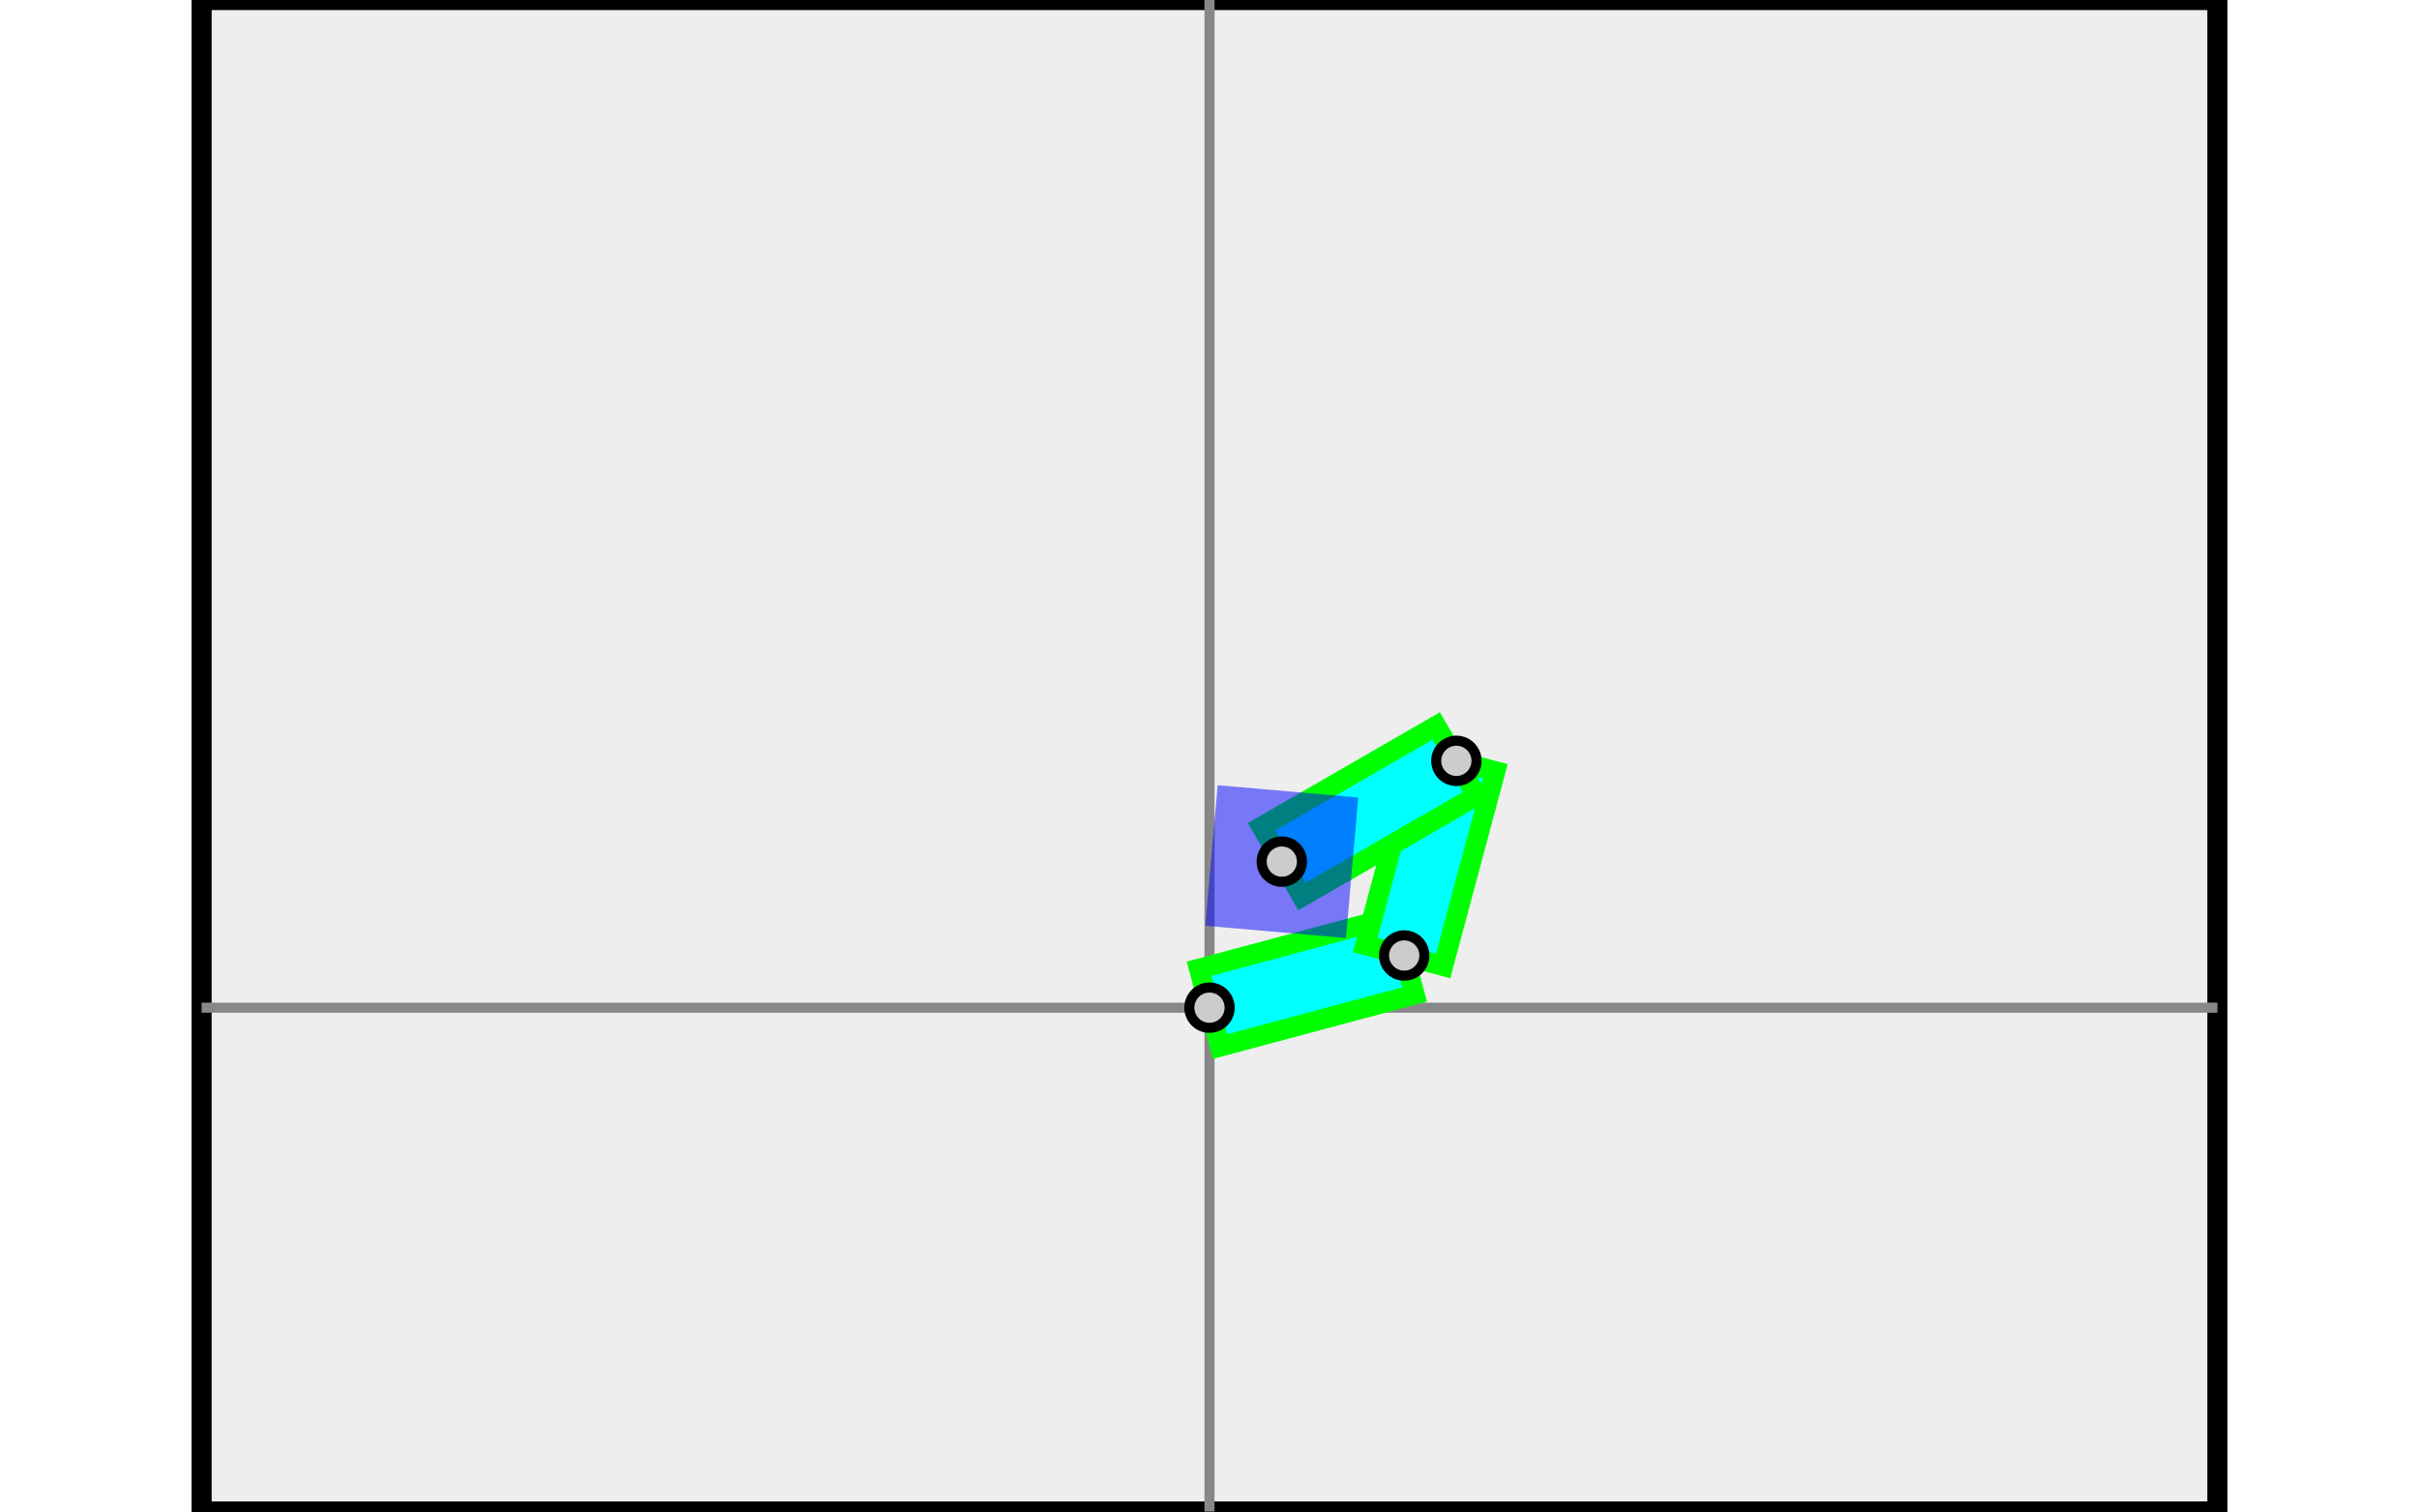
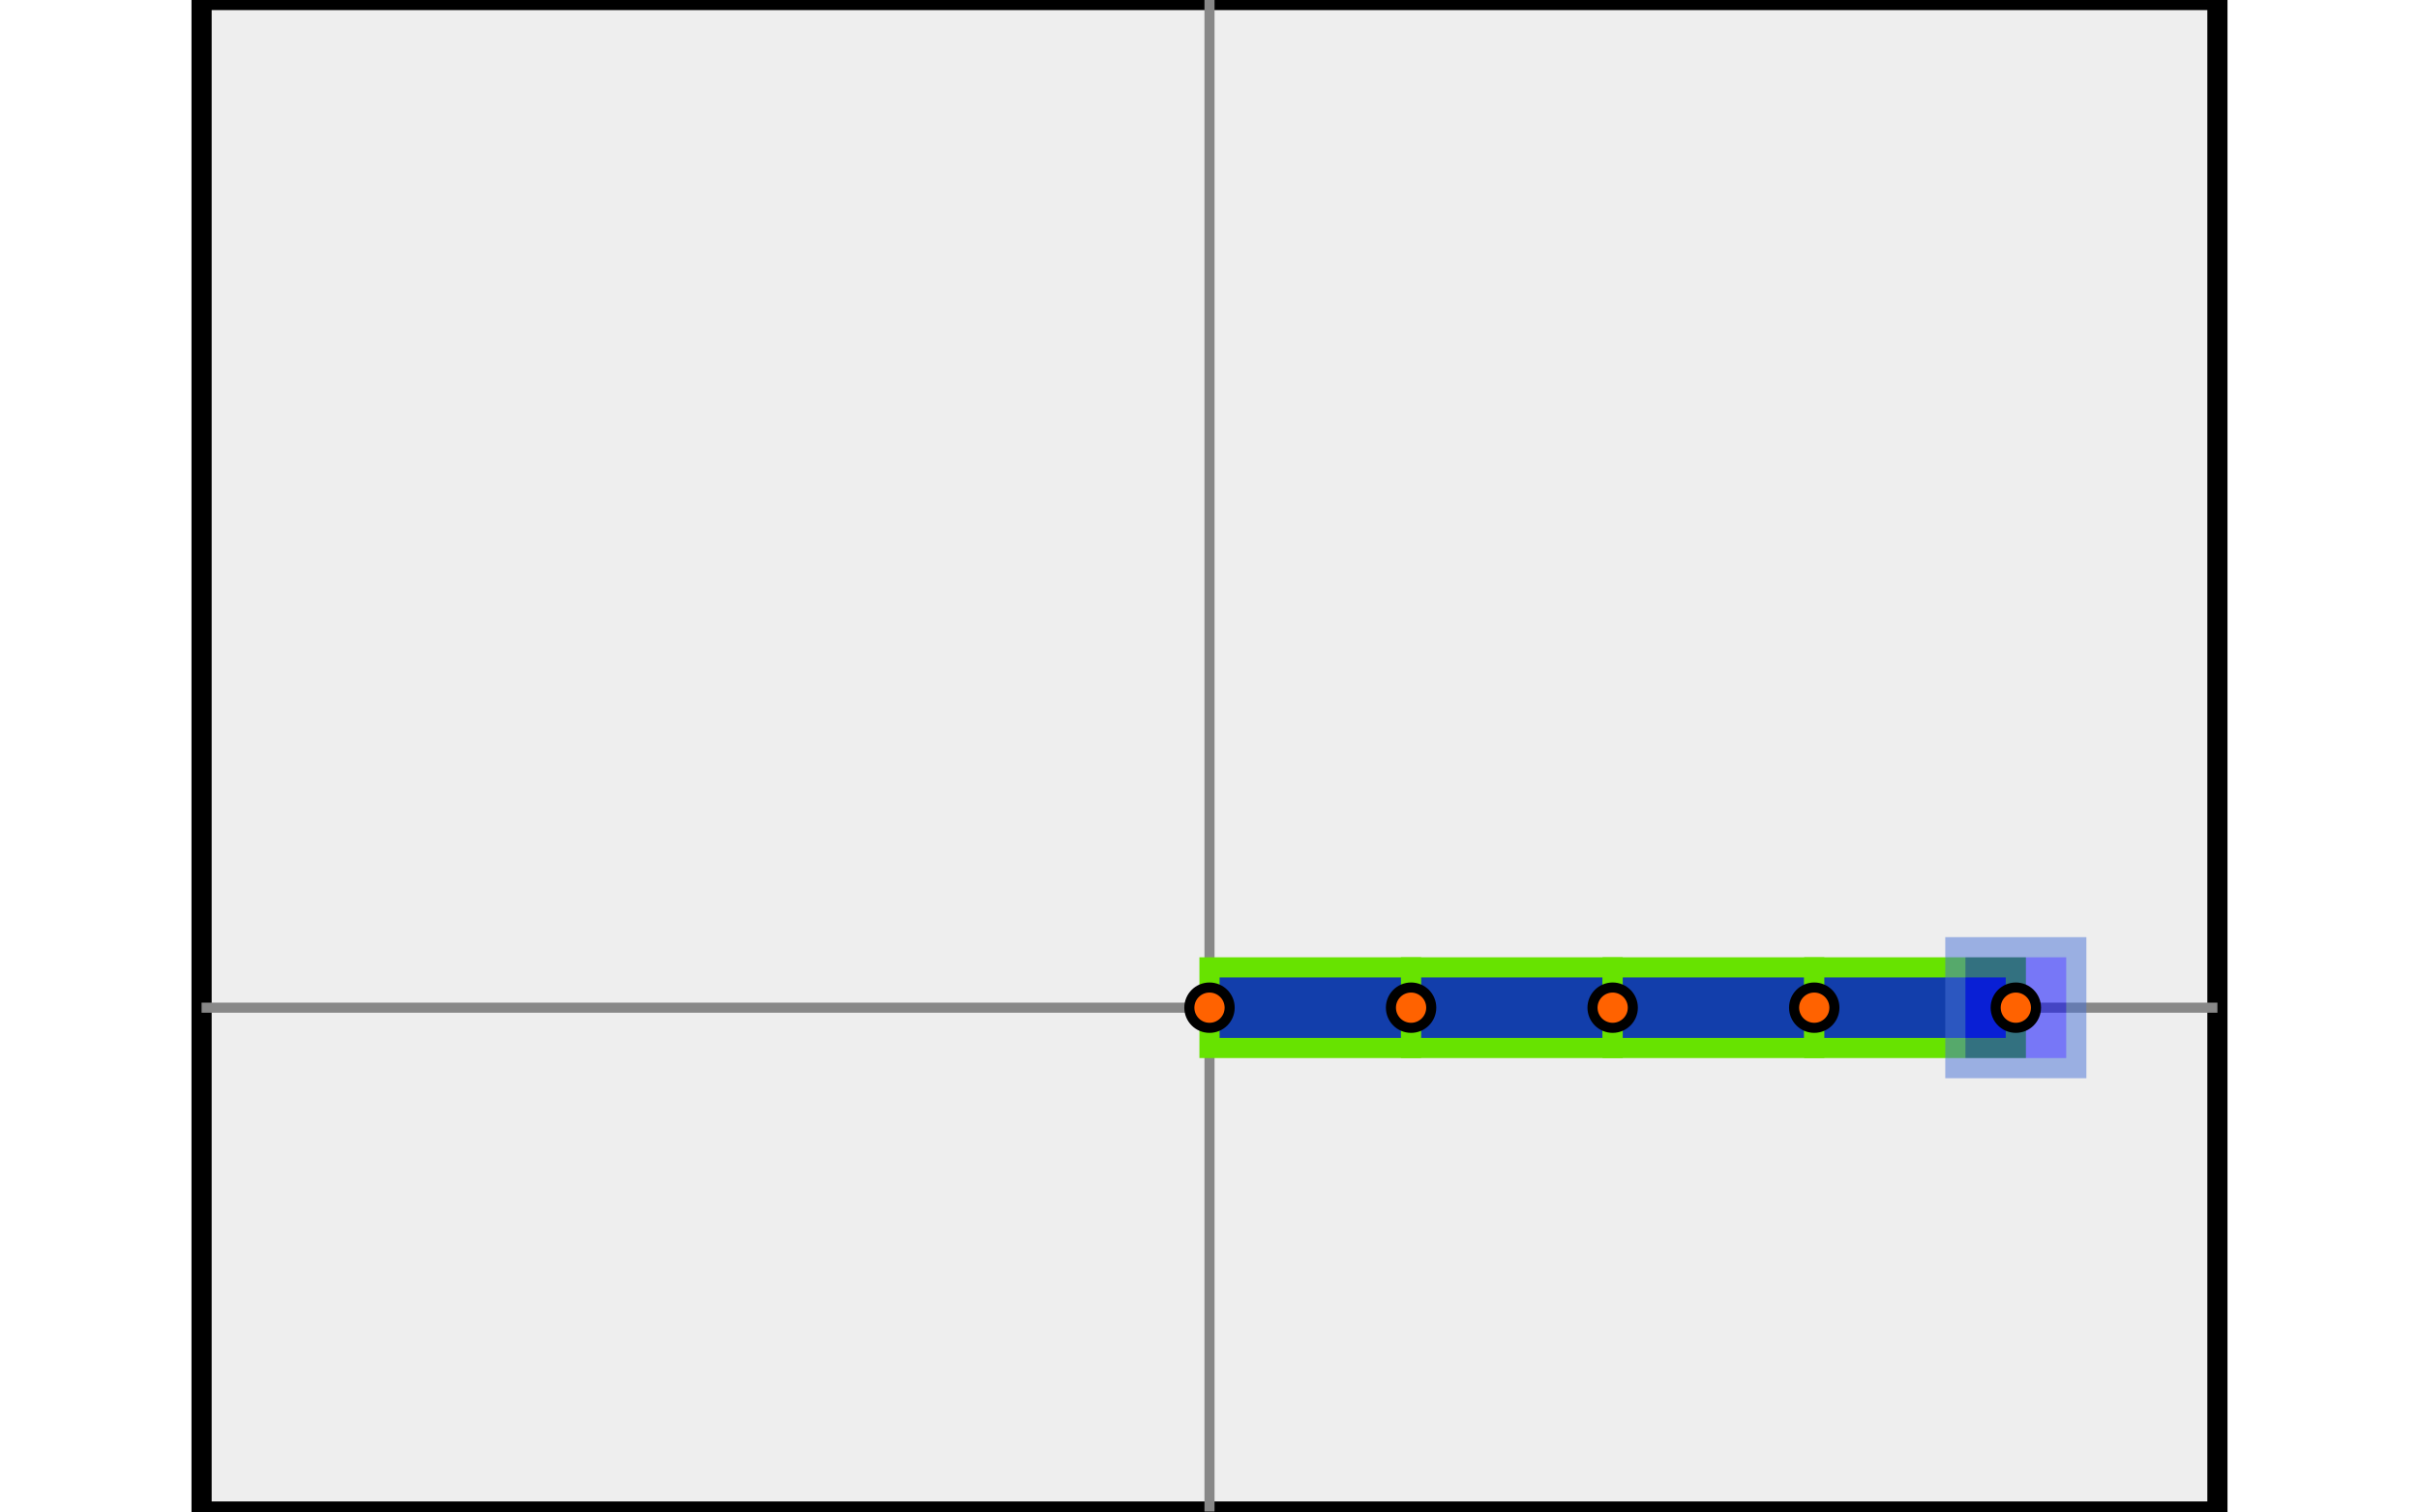
<svg xmlns="http://www.w3.org/2000/svg" xmlns:xlink="http://www.w3.org/1999/xlink" height="250px" width="400px" viewBox="-50 -50 100 75">
  <defs>
-     <rect id="segment" x="0" y="-2" height="4" width="10" stroke="lime" fill="cyan" />
-     <circle id="dot" cx="0" cy="0" r="1" stroke="black" stroke-width=".5" fill="#CCC" />
-     <rect id="endbox" x="-3" y="-3" height="6" width="6" fill="blue" opacity=".5" stroke="blue" />
+     <circle id="dot" cx="0" cy="0" r="1" stroke="black" stroke-width=".5" fill="rgb(255,98,0)" />
+     <rect id="endbox" x="-3" y="-3" height="6" width="6" fill="blue" opacity=".5" stroke="rgb(70,111,213)" />
  </defs>
  <rect x="-50" y="-50" height="75" width="100" stroke="black" fill="#EEE" />
  <line x1="0" y1="-50" x2="0" y2="25" stroke="#888" stroke-width=".5" />
  <line x1="-50" y1="0" x2="50" y2="0" stroke="#888" stroke-width=".5" />
-   <g transform="scale(1,-1)rotate(15)">
-     <use xlink:href="#segment" />
+   <g transform="scale(1,-1)rotate(0)">
+     <rect id="segment" x="0" y="-2" height="4" width="10" stroke="rgb(103,227,0)" fill="rgb(18,62,171)" />
    <use xlink:href="#dot" />
-     <g transform="translate(10,0)rotate(60)">
-       <use xlink:href="#segment" />
+     <g transform="translate(10,0)rotate(0)">
+       <rect id="segment" x="0" y="-2" height="4" width="10" stroke="rgb(103,227,0)" fill="rgb(18,62,171)" />
      <use xlink:href="#dot" />
-       <g transform="translate(10,0)rotate(135)">
-         <use xlink:href="#segment" />
+       <g transform="translate(10,0)rotate(0)">
+         <rect id="segment" x="0" y="-2" height="4" width="10" stroke="rgb(103,227,0)" fill="rgb(18,62,171)" />
        <use xlink:href="#dot" />
-         <g transform="translate(10,0)rotate(235)">
-           <use xlink:href="#endbox" />
+         <g transform="translate(10,0)rotate(0)">
+           <rect id="segment" x="0" y="-2" height="4" width="10" stroke="rgb(103,227,0)" fill="rgb(18,62,171)" />
          <use xlink:href="#dot" />
+           <g transform="translate(10,0)">
+             <use xlink:href="#endbox" />
+             <use xlink:href="#dot" />
+           </g>
        </g>
      </g>
    </g>
  </g>
</svg>
